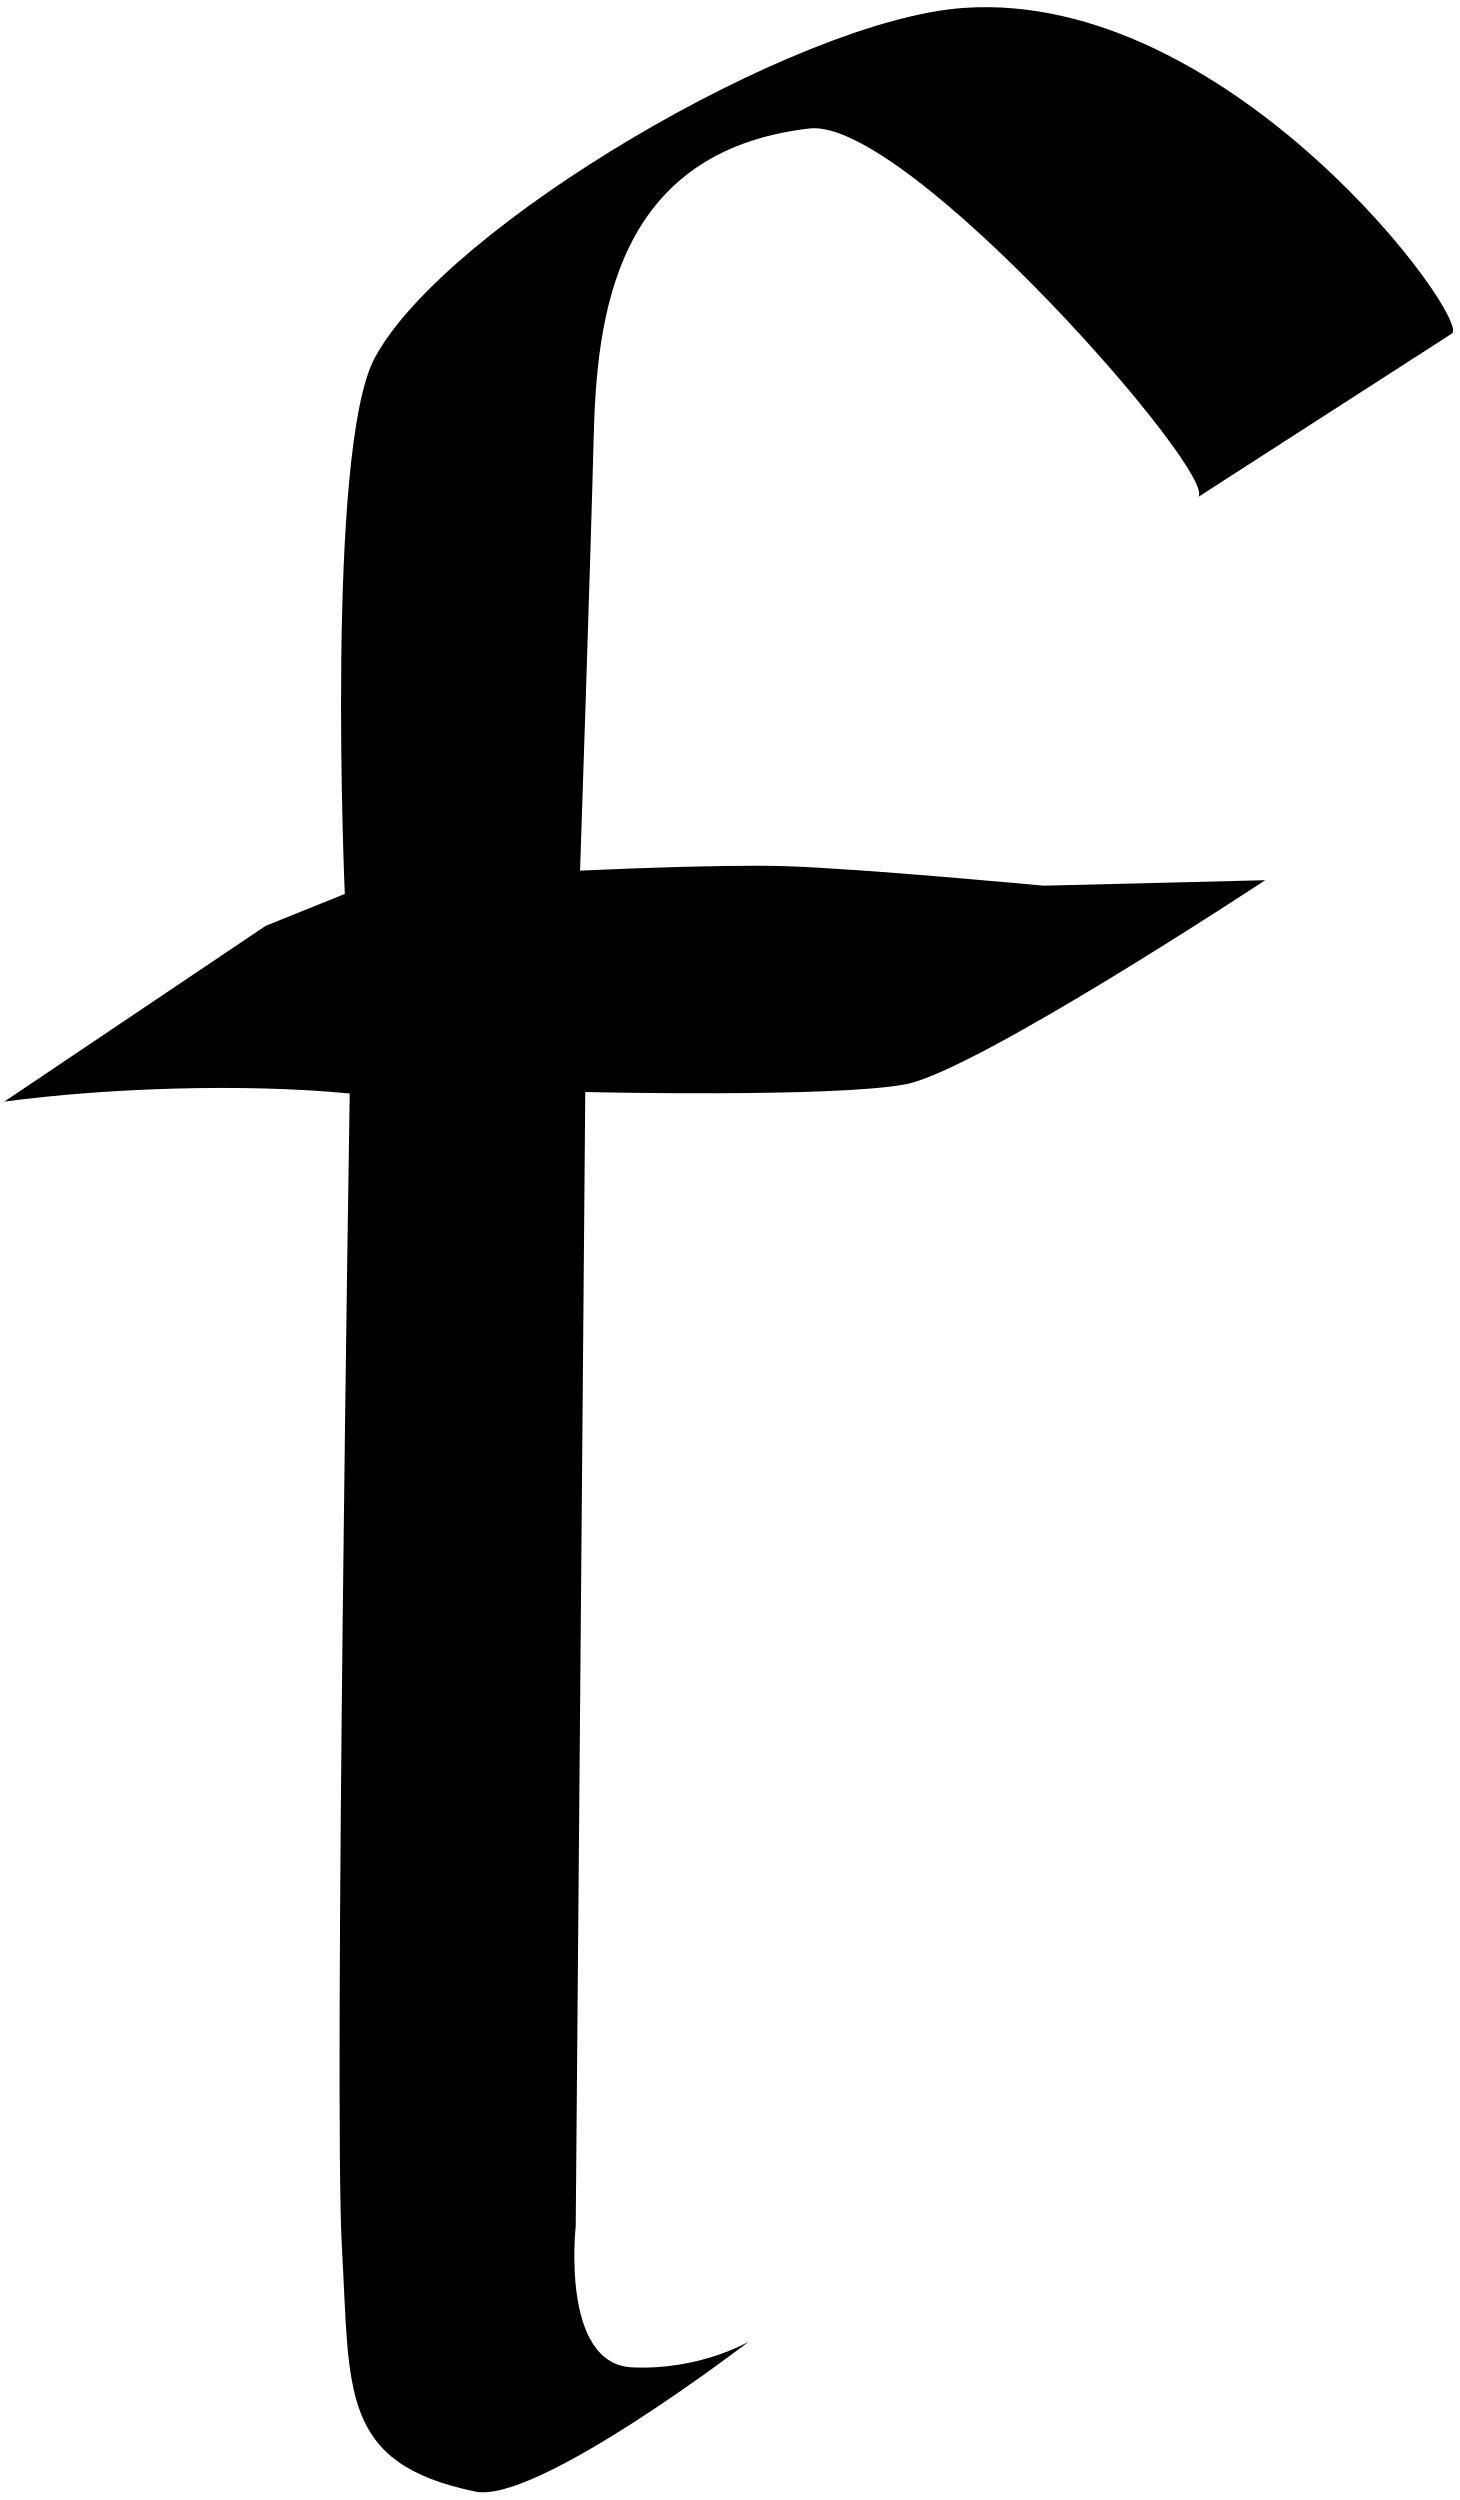
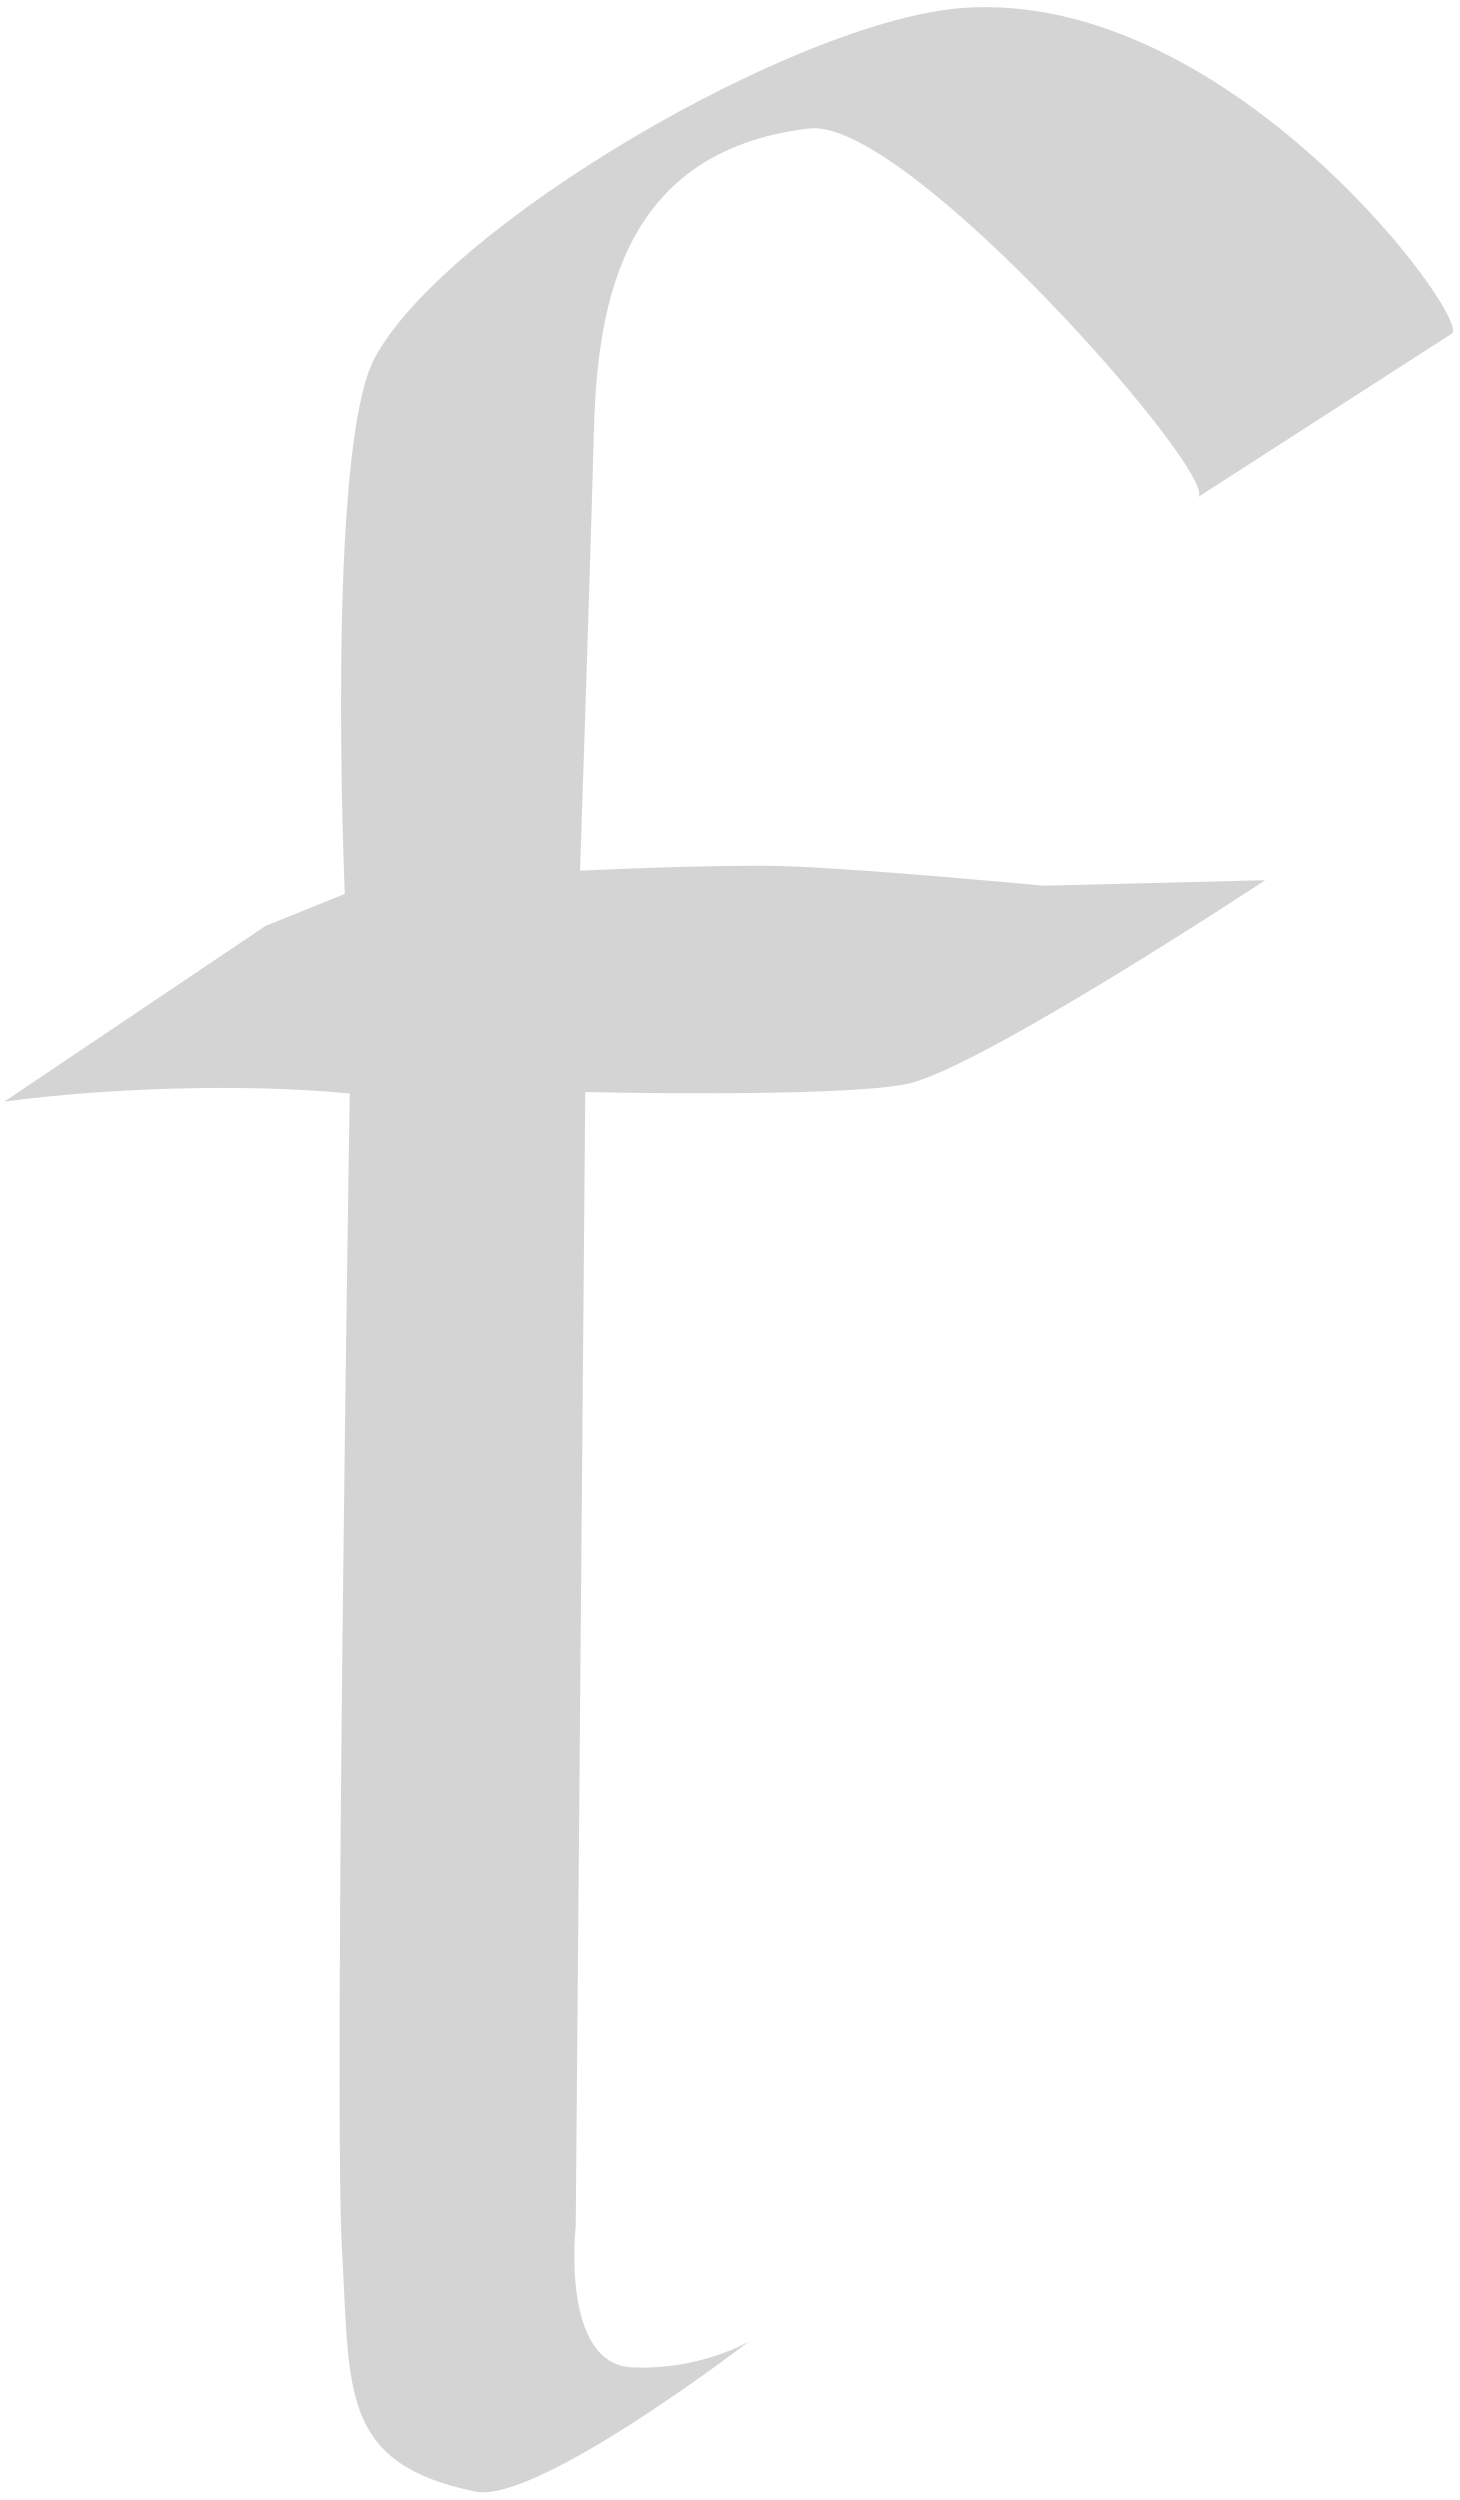
<svg xmlns="http://www.w3.org/2000/svg" version="1.2" baseProfile="tiny-ps" viewBox="0 0 101 173" width="101" height="173">
  <style>
- 		tspan { white-space:pre }
- 		.shp0 { fill: #000000 } 
+ 		tspan {
+ 			white-space: pre
+ 		}
+ 
+ 		.shp0 {
+ 			fill: rgba(170, 170, 170, 0.5);
+ 		}
	</style>
  <g id="Page 1">
    <path id="-e-f-letter" class="shp0" d="M23.86 61.86C23.86 61.86 22.52 31.13 25.93 24.77C30.82 15.64 55.06 1.37 66.66 0.55C85.2 -0.77 101.96 22.29 100.46 23.09L82.9 34.4C84.53 33.1 62.75 8.1 56.01 8.89C42.45 10.47 41.29 22.04 41.08 30.35C40.87 38.67 40.14 60.25 40.14 60.25C40.14 60.25 49.72 59.79 54.36 59.94C59.7 60.11 72.21 61.29 72.21 61.29L87.55 60.91C87.55 60.91 67.61 74.08 62.68 75.03C57.74 75.97 40.5 75.57 40.5 75.57L39.84 154.07C39.84 154.07 38.78 163.58 43.73 163.82C48.42 164.05 51.83 162.03 51.83 162.03C51.83 162.03 37.17 173.29 32.91 172.42C23.47 170.48 24.23 165.47 23.66 155.53C23.09 145.59 24.2 75.67 24.2 75.67C16.74 74.95 7.3 75.3 0.3 76.23L18.38 64.07L23.86 61.86ZM23.86 61.86C23.86 61.86 22.52 31.13 25.93 24.77C30.82 15.64 55.06 1.37 66.66 0.55C85.2 -0.77 101.96 22.29 100.46 23.09L82.9 34.4C84.53 33.1 62.75 8.1 56.01 8.89C42.45 10.47 41.29 22.04 41.08 30.35C40.87 38.67 40.14 60.25 40.14 60.25C40.14 60.25 49.72 59.79 54.36 59.94C59.7 60.11 72.21 61.29 72.21 61.29L87.55 60.91C87.55 60.91 67.61 74.08 62.68 75.03C57.74 75.97 40.5 75.57 40.5 75.57L39.84 154.07C39.84 154.07 38.78 163.58 43.73 163.82C48.42 164.05 51.83 162.03 51.83 162.03C51.83 162.03 37.17 173.29 32.91 172.42C23.47 170.48 24.23 165.47 23.66 155.53C23.09 145.59 24.2 75.67 24.2 75.67C16.74 74.95 7.3 75.3 0.3 76.23L18.38 64.07L23.86 61.86Z" />
  </g>
</svg>
